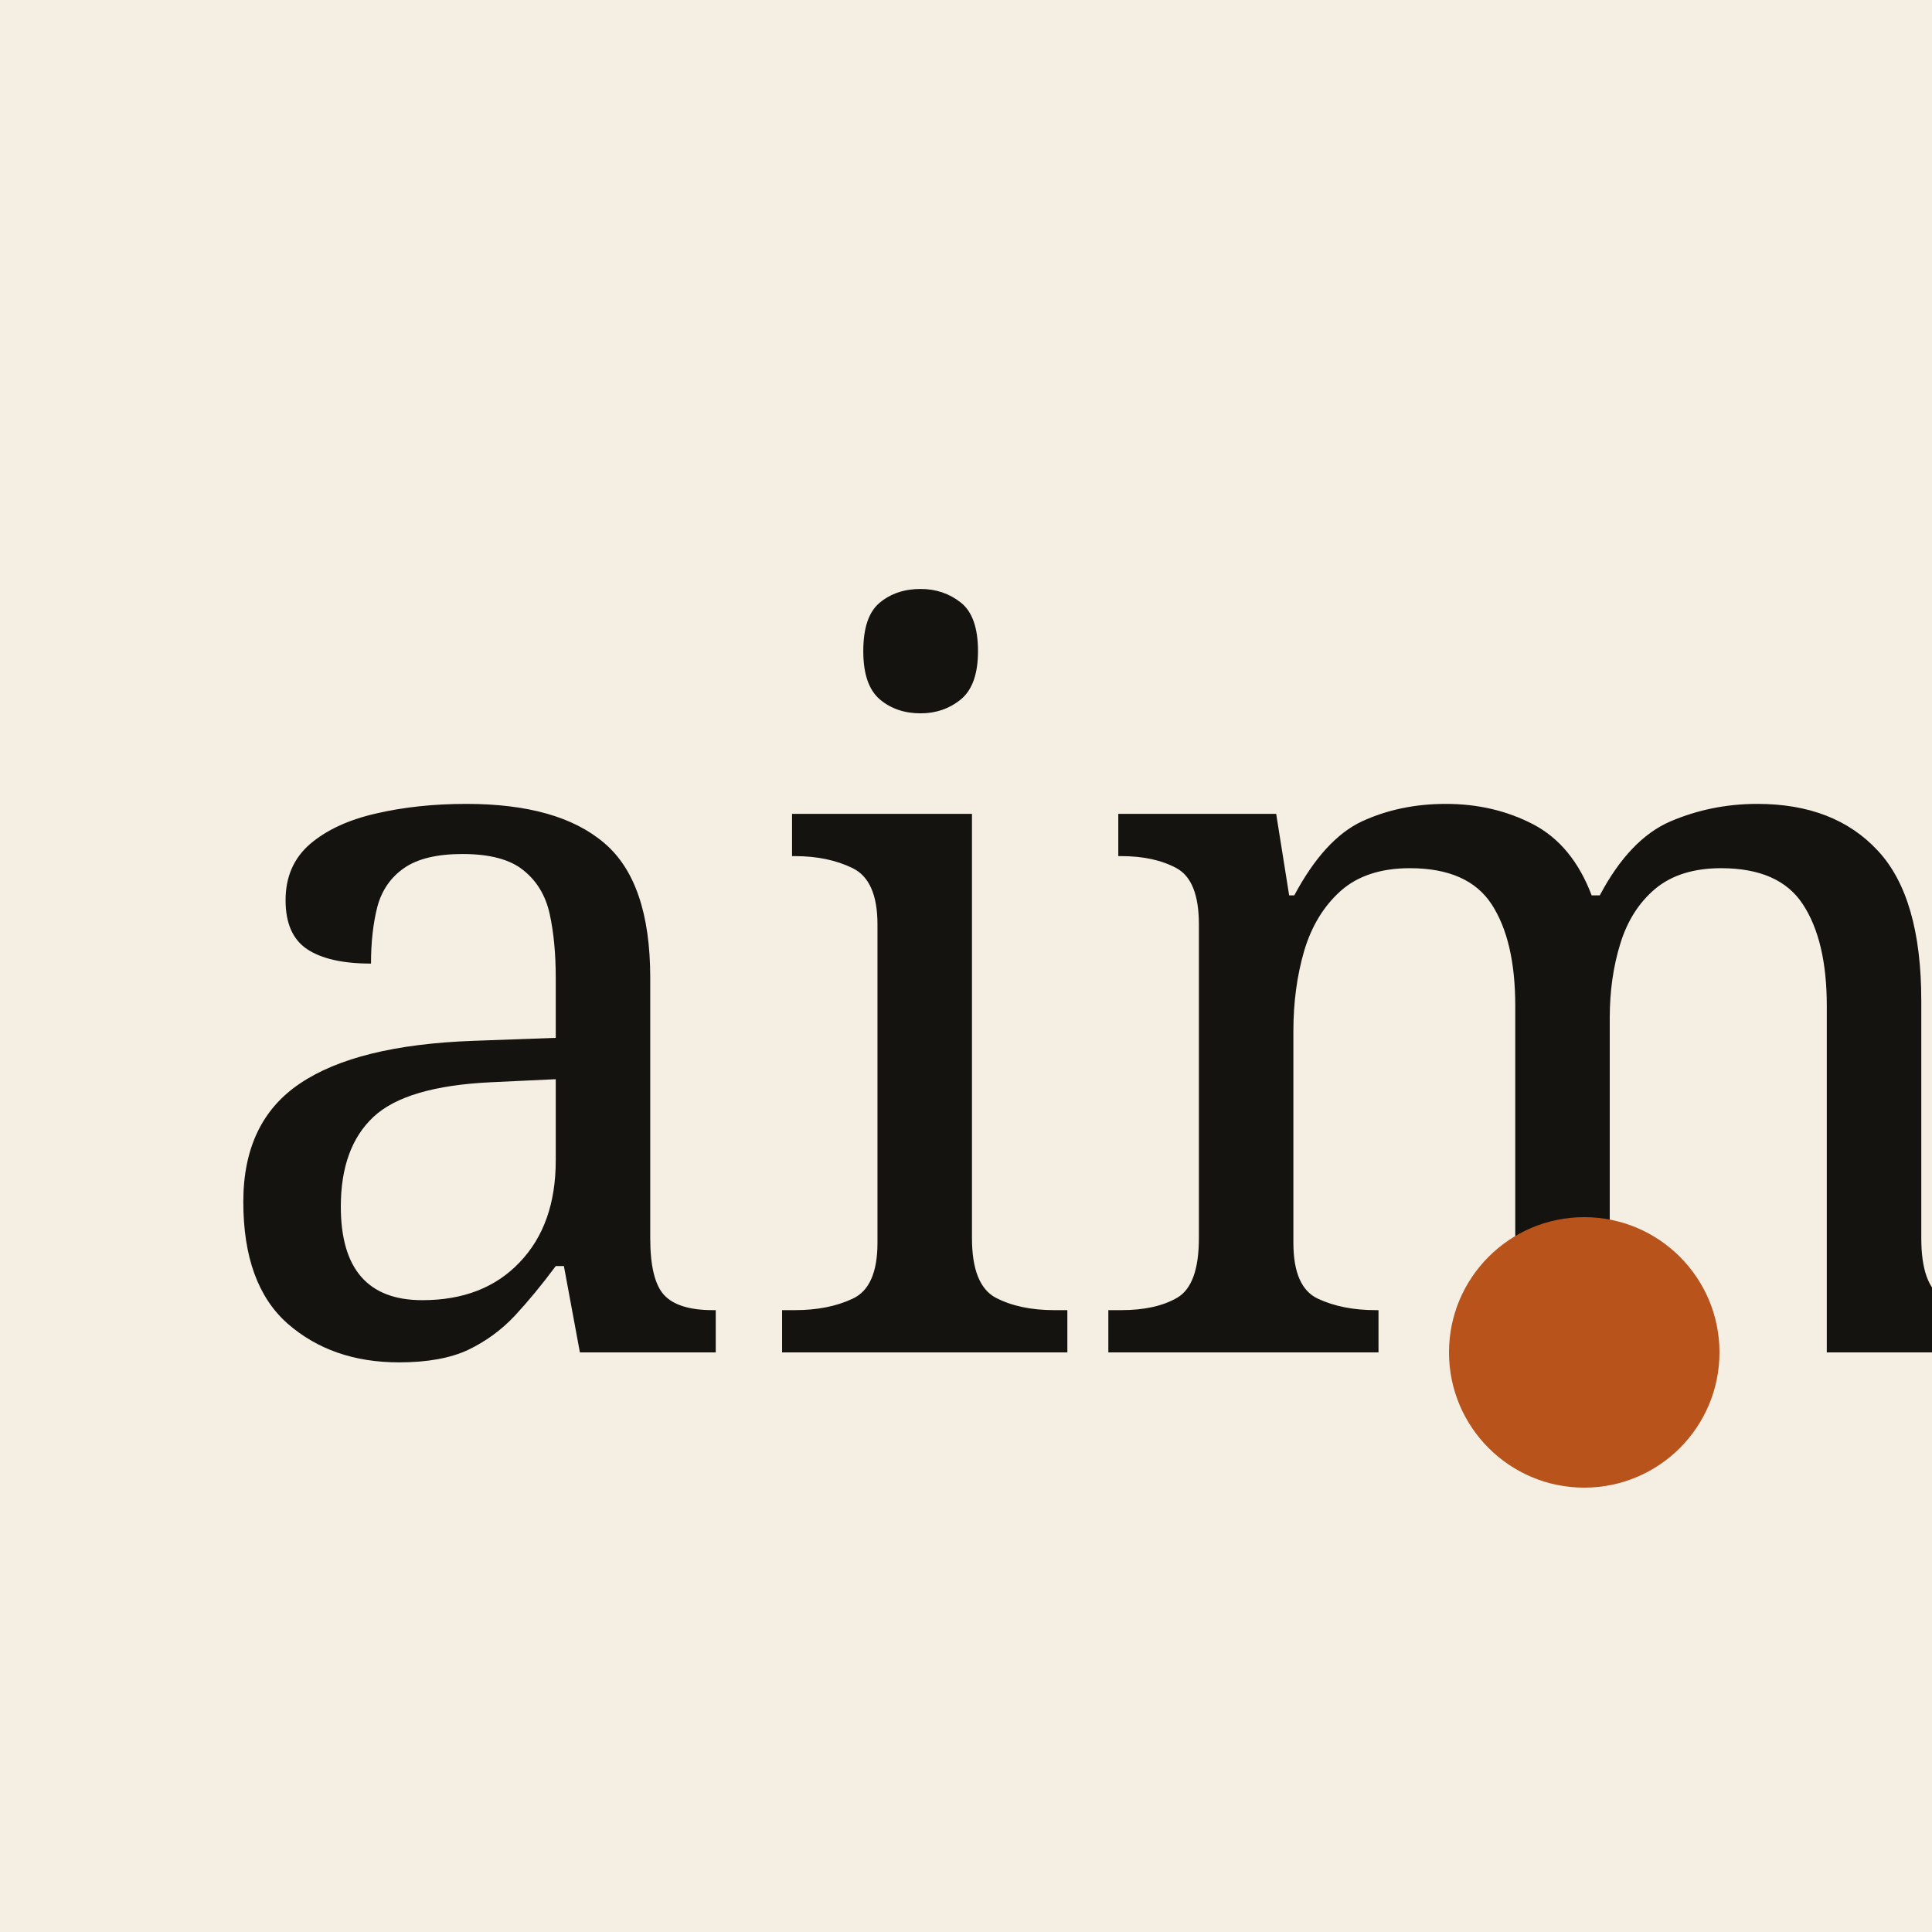
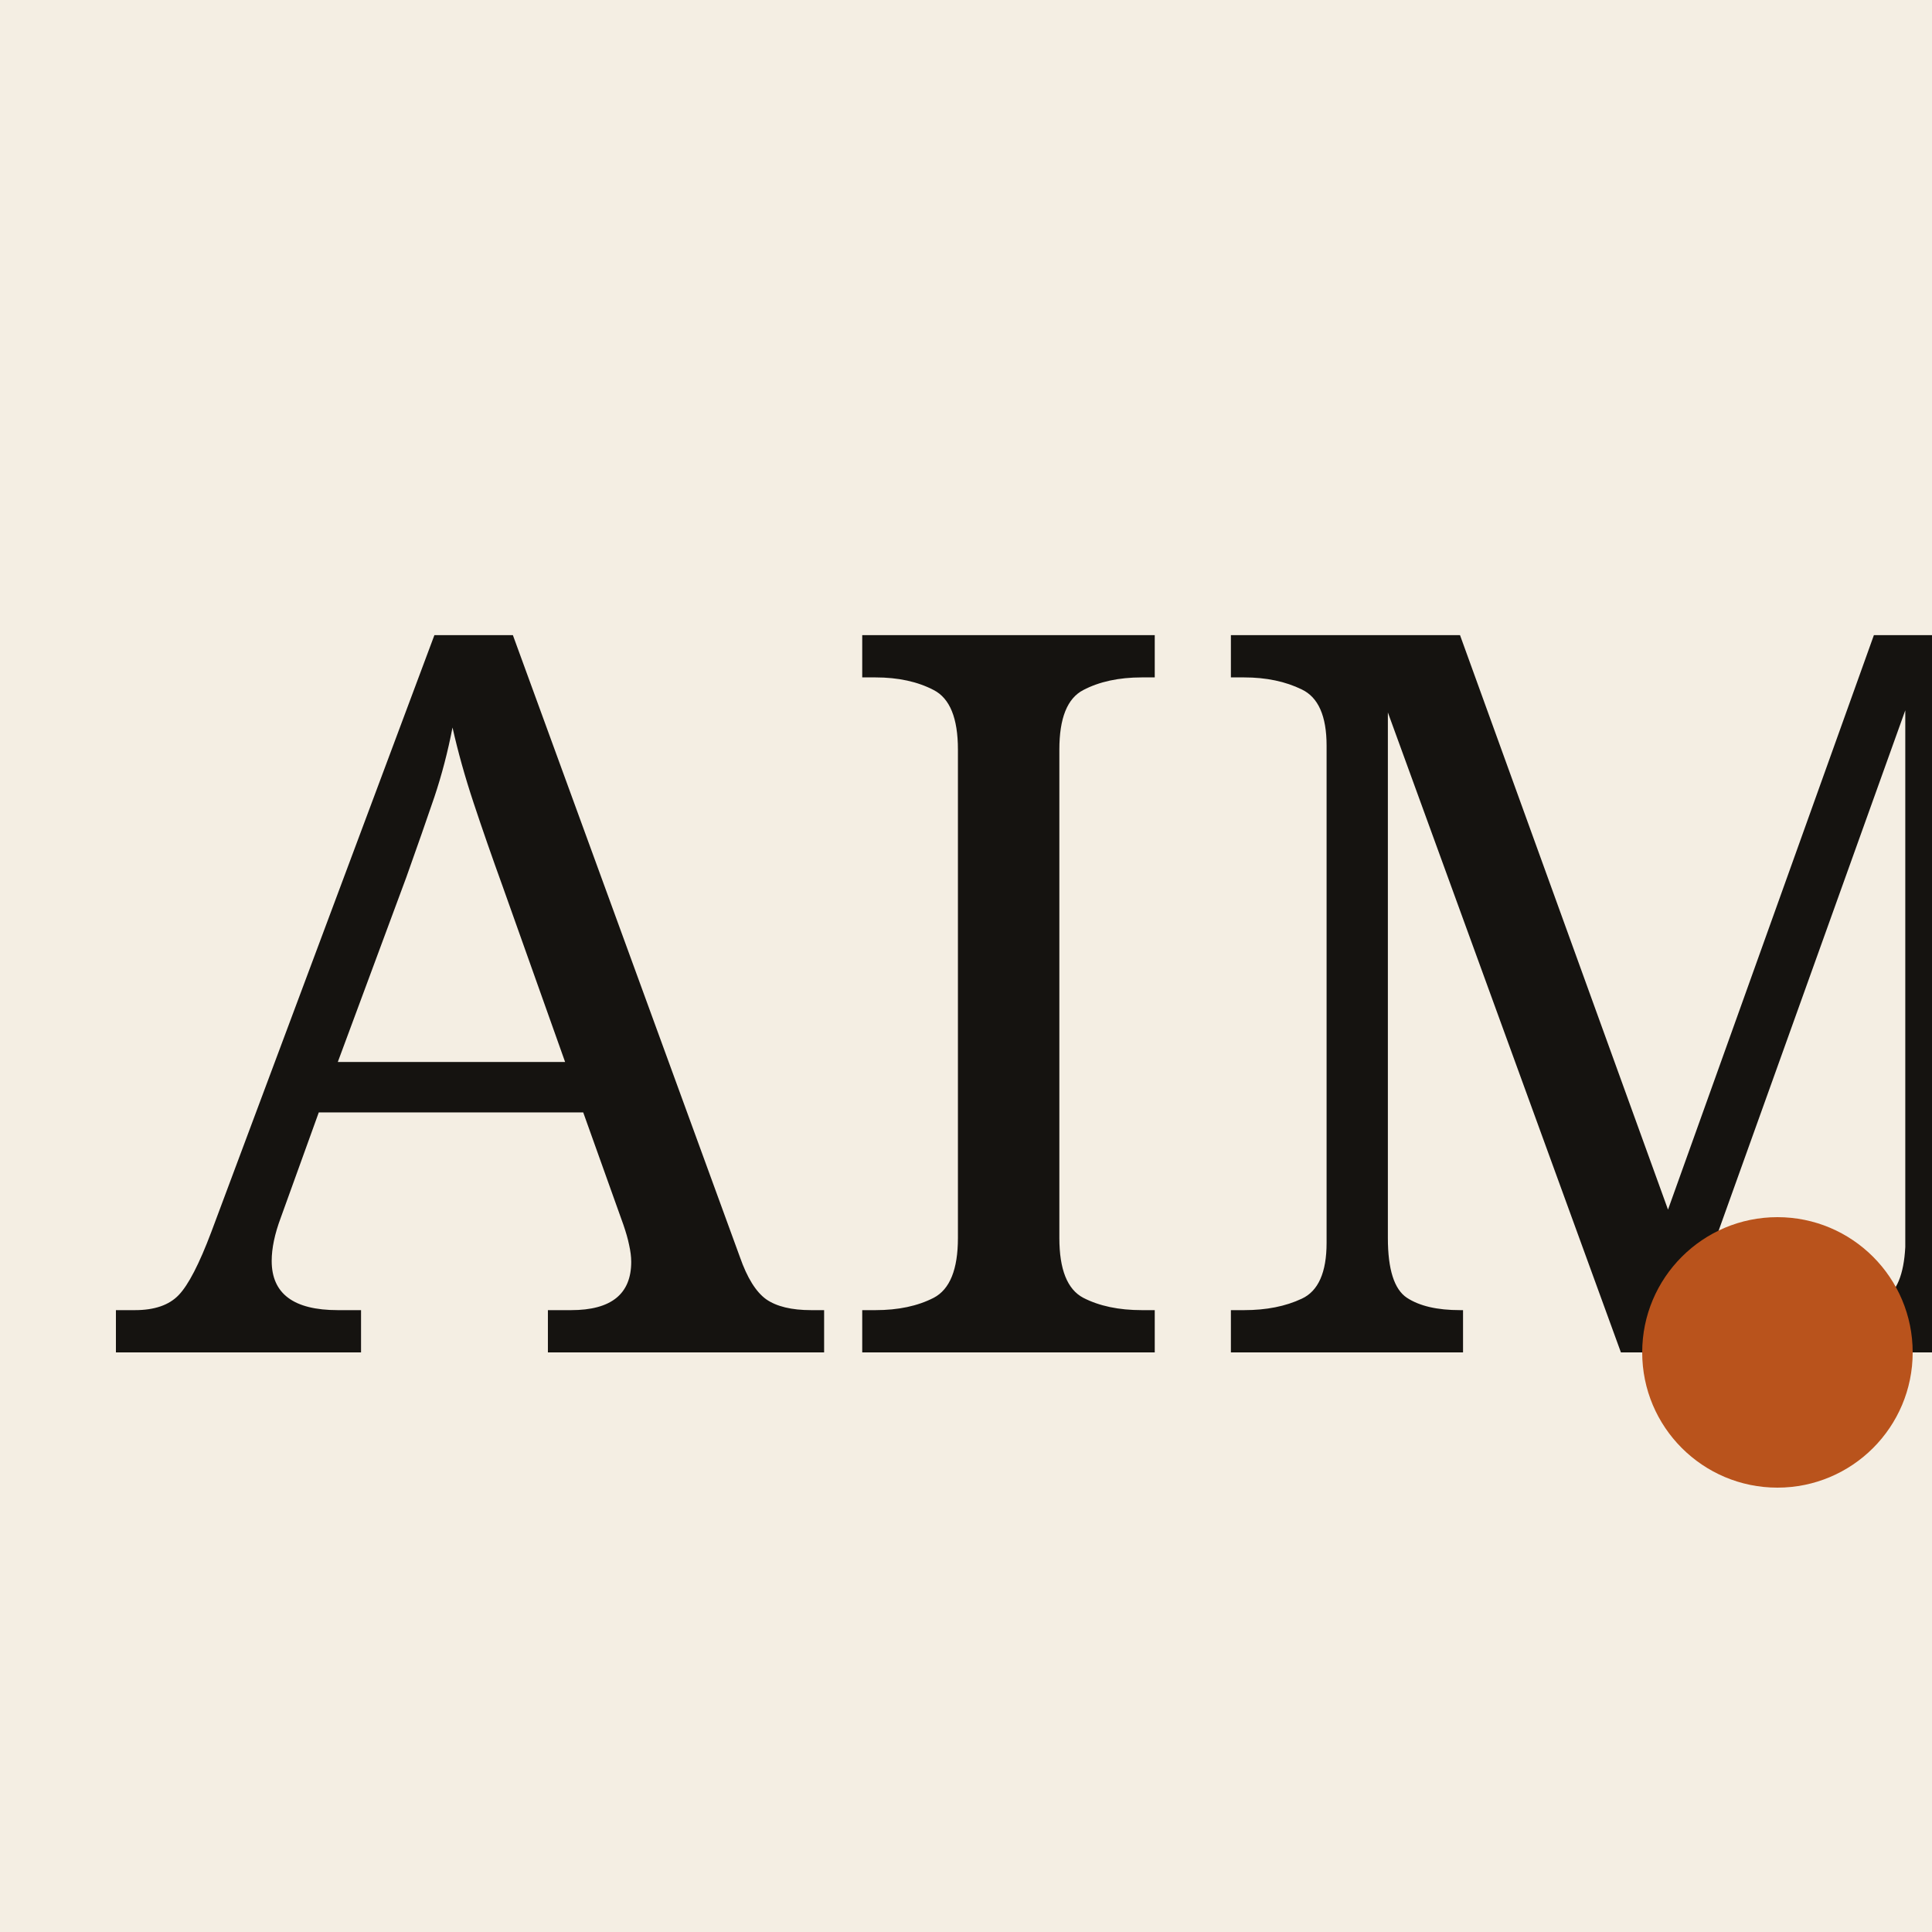
<svg xmlns="http://www.w3.org/2000/svg" viewBox="0 0 100 100">
  <rect width="100" height="100" fill="#F4EEE3" />
-   <text x="10" y="70" font-family="Georgia, serif" font-size="52" font-weight="500" fill="#151310">aimx</text>
-   <circle cx="82" cy="70" r="7" fill="#B9531C" />
+   <text x="6" y="70" font-family="Georgia, serif" font-size="52" font-weight="500" fill="#151310">AIMX</text>
+   <circle cx="92" cy="70" r="7" fill="#B9531C" />
</svg>
